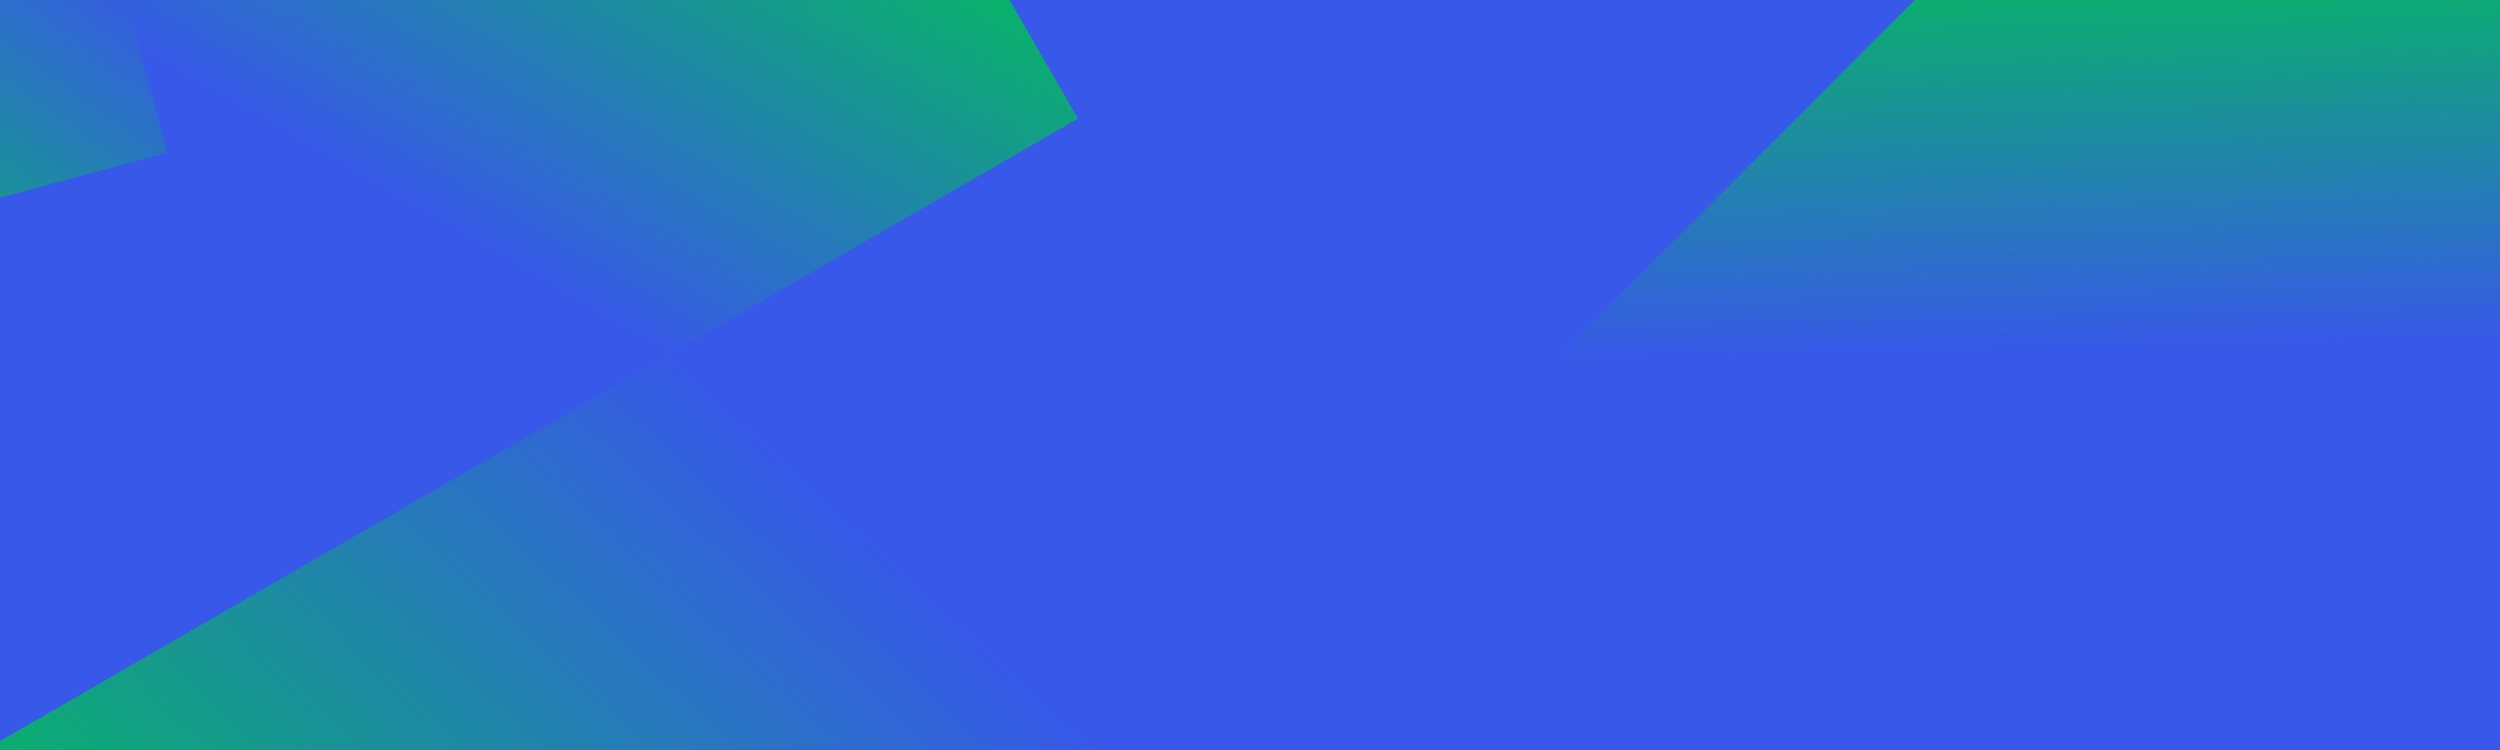
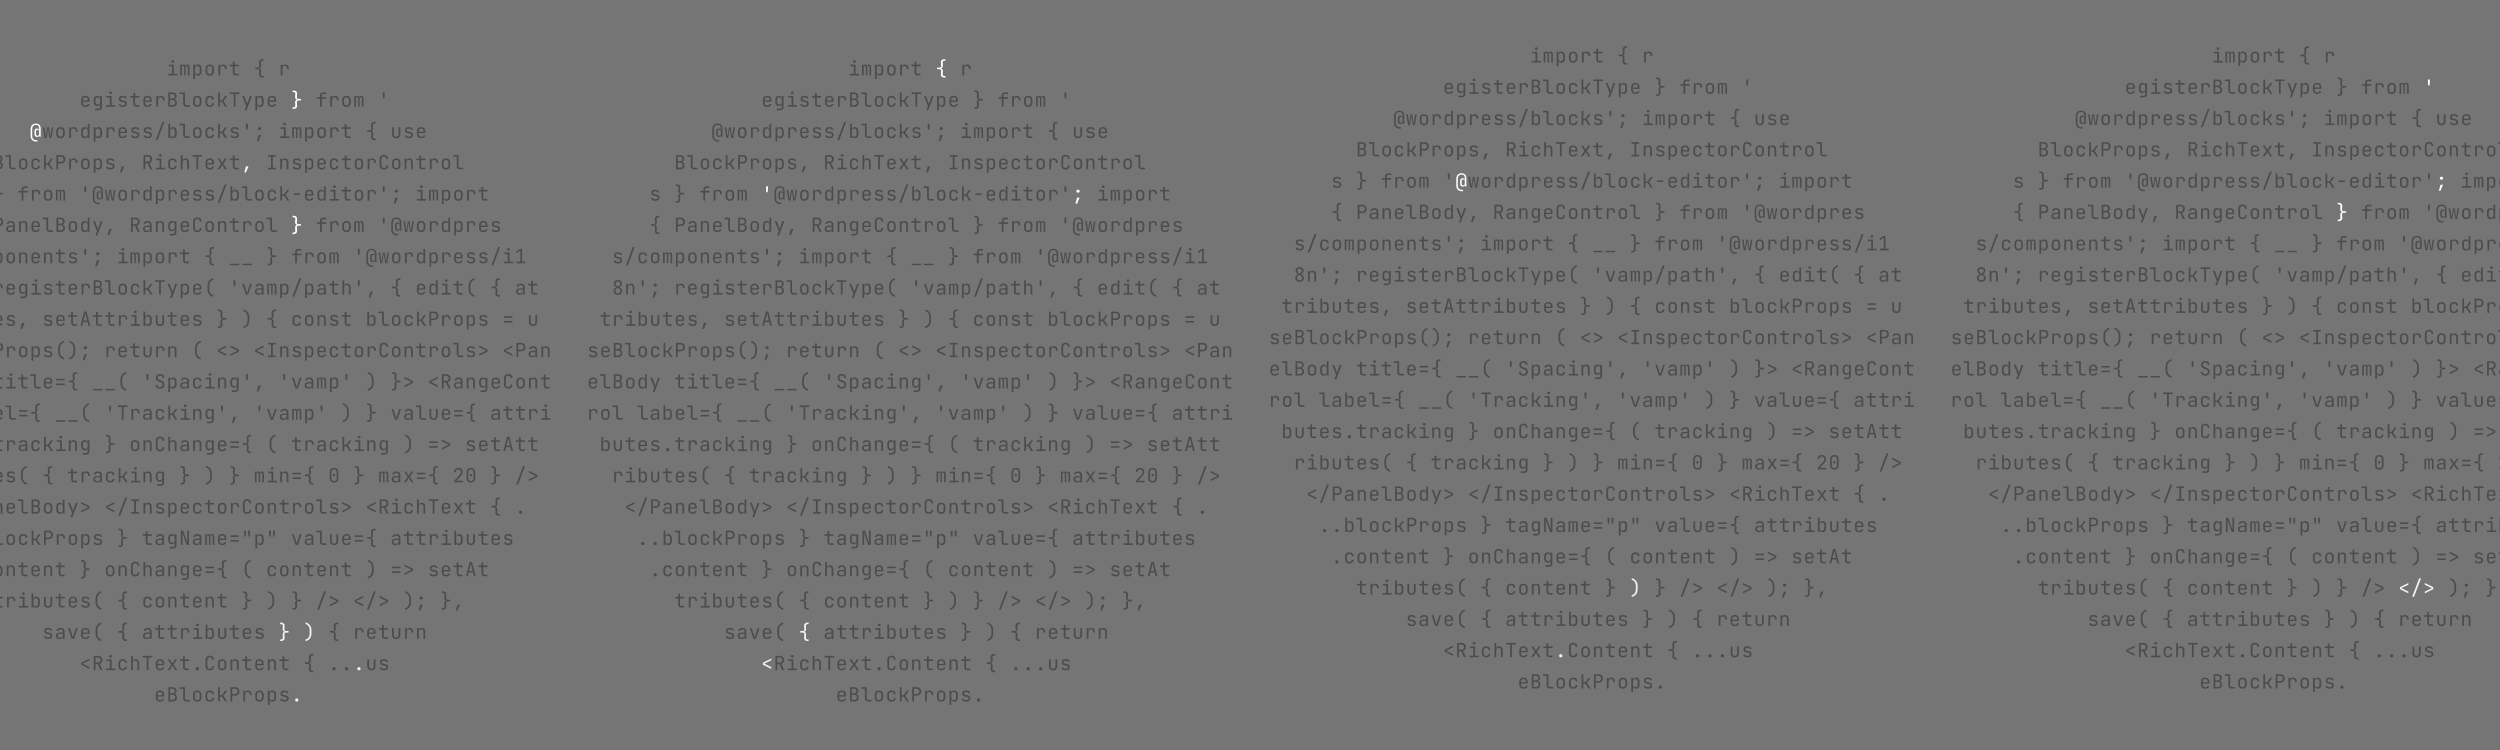
- <svg xmlns="http://www.w3.org/2000/svg" xmlns:xlink="http://www.w3.org/1999/xlink" width="1000" height="300" fill="none">
-   <linearGradient id="a">
-     <stop offset=".589" stop-color="#3858e9" />
-     <stop offset="1" stop-color="#00c253" />
-   </linearGradient>
-   <linearGradient xlink:href="#a" id="c" x1="975" x2="965" y1="393" y2="-40" gradientUnits="userSpaceOnUse" />
-   <linearGradient xlink:href="#a" id="d" x1="523.2" x2="-99.5" y1="-362.725" y2="307.5" gradientUnits="userSpaceOnUse" />
-   <linearGradient xlink:href="#a" id="e" x1="43.5" x2="322.499" y1="395" y2="-88.5" gradientUnits="userSpaceOnUse" />
-   <linearGradient xlink:href="#a" id="g" x1="143.5" x2="-129.5" y1="-280.5" y2="91.5" gradientUnits="userSpaceOnUse" />
-   <clipPath id="b">
-     <path d="M1000 0H0v300h1000z" />
-   </clipPath>
-   <g clip-path="url(#b)">
-     <path fill="#3858e9" d="M1000 0H0v300h1000z" />
-     <path fill="url(#c)" d="M671.152 750.405 1264.41-277.152 236.855-870.413l-593.26 1027.557z" />
-     <path fill="url(#d)" d="M220.471-665.454 825.93-59.995 220.471 545.464l-605.459-605.46z" />
-     <path fill="url(#e)" d="M-77.294 341.021 431.194 47.444 137.618-461.045l-508.489 293.577z" />
-     <path fill="url(#g)" d="M-21.733-269.737 66.914 61.1l-330.837 88.647-88.647-330.837z" />
+ <svg xmlns="http://www.w3.org/2000/svg" width="1000" height="300" viewBox="0 0 1000 300">
+   <defs>
+     <path id="e" d="M0 0v-.64h1.53v-3.02H.2v-.64h2.03v3.66h1.45V0z" />
+     <path id="f" d="M0 0c-.17 0-.31-.04-.41-.13a.5.5 0 0 1-.14-.36c0-.16.05-.28.14-.37C-.31-.95-.17-1 0-1s.31.05.41.14.15.21.15.37q0 .225-.15.36C.26.005.17 0 0 0" />
+     <path id="h" d="M0 0v-4.3h.62v.51h.14l-.11.19q0-.36.18-.57c.14-.14.31-.21.53-.21.24 0 .42.09.56.27.13.17.19.42.19.75l-.21-.43h.33l-.15.19c0-.24.07-.43.19-.57q.21-.21.54-.21c.27 0 .48.1.62.3.15.21.23.48.23.81V0h-.65v-3.28c0-.17-.04-.31-.12-.41q-.105-.15-.33-.15a.4.4 0 0 0-.33.15c-.08.09-.12.23-.12.4V0h-.56v-3.28c0-.18-.04-.32-.13-.41a.4.4 0 0 0-.33-.15q-.225 0-.33.15c-.08.09-.11.23-.11.4V0z" />
+     <path id="j" d="M0 0v-5.71h.7v.82h.14l-.14.16c0-.32.11-.58.32-.77.22-.19.51-.29.86-.29.44 0 .78.14 1.04.43q.39.42.39 1.17v1.26c0 .33-.06.61-.18.85s-.28.42-.5.56c-.2.12-.45.19-.75.19-.35 0-.63-.1-.85-.29S.7-2.07.7-2.39l.14.16H.69l.01.98V0zm1.65-1.94c.3 0 .53-.09.7-.27.17-.17.25-.43.25-.76v-1.18c0-.33-.08-.59-.25-.76-.17-.18-.4-.27-.7-.27q-.435 0-.69.27c-.17.19-.26.44-.26.76v1.18c0 .32.09.57.26.76q.255.27.69.27" />
+     <path id="k" d="M0 .01c-.34 0-.64-.07-.89-.2s-.44-.32-.59-.57c-.13-.24-.2-.54-.2-.88v-1.14c0-.35.07-.64.2-.89.15-.24.34-.43.59-.56s.55-.19.89-.19c.35 0 .65.06.9.19s.44.32.58.56c.14.25.21.54.21.88v1.15c0 .34-.07.64-.21.88-.14.25-.33.44-.58.57s-.55.2-.9.2m0-.63c.31 0 .55-.09.72-.26.18-.17.26-.42.26-.76v-1.14c0-.34-.08-.59-.26-.76C.55-3.71.31-3.8 0-3.8c-.3 0-.54.09-.72.26-.17.17-.25.42-.25.76v1.14c0 .34.08.59.25.76.18.17.42.26.72.26" />
+     <path id="l" d="M0 0v-4.3h.69v.82h.16l-.22.51q0-.705.3-1.05c.2-.24.5-.36.89-.36.46 0 .82.14 1.08.43.28.28.41.66.41 1.15v.26h-.7v-.2c0-.34-.09-.59-.25-.77s-.4-.28-.7-.28-.53.1-.7.28-.25.44-.25.77V0z" />
+     <path id="b" d="M-.01 0c-.37 0-.66-.1-.86-.3-.21-.19-.31-.47-.31-.83v-2.53h-1.21v-.64h1.21v-1.21h.71v1.21h1.72v.64H-.47v2.53c0 .33.15.49.46.49h1.18V0z" />
+     <path id="Z" d="M0 0c-.31 0-.57-.05-.8-.15-.22-.1-.38-.25-.5-.45-.11-.19-.16-.42-.15-.7l.08-1.28c.02-.28-.02-.48-.12-.59-.1-.13-.32-.19-.66-.19h-.86v-.63h.86q.51 0 .66-.18c.15-.18.14-.32.12-.6l-.08-1.28c-.01-.28.04-.52.15-.71.12-.19.28-.34.5-.44.23-.1.49-.15.8-.15h.35v.62H0c-.24 0-.43.06-.56.18-.13.1-.19.27-.18.5l.08 1.28c.02.34-.06.61-.25.81-.18.2-.44.3-.77.3v-.04c.33 0 .58.1.77.31.18.2.27.47.25.81L-.74-1.3c-.01.23.05.39.18.5.13.12.32.18.56.18h.35V0z" />
+     <path id="c" d="M0 0c-.34 0-.63-.07-.89-.2a1.54 1.54 0 0 1-.59-.57c-.13-.25-.2-.54-.2-.87v-1.18c0-.33.07-.62.2-.87.14-.24.34-.43.59-.57.26-.13.55-.2.89-.2s.64.07.89.2c.25.14.45.33.58.57.14.25.22.54.22.87v.76H-.99v.42c0 .34.08.6.26.78.17.18.41.27.73.27.27 0 .49-.05.66-.14a.6.6 0 0 0 .3-.44h.71c-.05.36-.22.64-.53.86C.83-.1.46 0 0 0m1-2.53v-.29c0-.34-.09-.6-.26-.78S.33-3.87 0-3.87c-.32 0-.56.09-.73.27-.18.18-.26.44-.26.78v.23h2.04z" />
+     <path id="w" d="M0 0v-.64h1.37q.33 0 .48-.15C2-.94 2-1.04 2-1.25v-.55l.02-.78h-.14l.13-.12c0 .31-.1.56-.31.74-.21.19-.49.28-.84.28-.44 0-.79-.14-1.05-.43-.25-.29-.38-.68-.38-1.18v-.9c0-.49.13-.88.38-1.17.26-.29.61-.43 1.05-.43q.525 0 .84.27c.21.19.31.43.31.75l-.13-.12h.13v-.82h.7v4.46c0 .39-.12.69-.36.91-.24.23-.57.34-.99.34zm1.07-2.29c.29 0 .52-.09.69-.28.17-.18.25-.43.25-.76v-.82c0-.32-.08-.57-.25-.76q-.255-.27-.69-.27-.45 0-.69.27c-.17.17-.25.43-.25.76v.82c0 .34.08.6.25.77q.24.27.69.27" />
+     <path id="x" d="M.01-.01c-.3 0-.55-.04-.77-.13s-.39-.22-.52-.39c-.12-.17-.2-.37-.22-.59h.7c.03.15.11.27.25.36.14.08.32.13.56.13h.32c.28 0 .49-.06.62-.17q.21-.165.21-.45c0-.18-.07-.32-.19-.43s-.3-.18-.54-.22l-.58-.09c-.42-.08-.74-.21-.95-.39q-.3-.3-.3-.84c0-.39.12-.68.36-.89.25-.22.62-.32 1.11-.32h.29c.42 0 .75.09 1 .29q.375.285.45.78h-.7a.48.48 0 0 0-.24-.32c-.12-.09-.29-.13-.51-.13H.07c-.27 0-.46.05-.59.15q-.18.15-.18.45c0 .17.05.3.16.39.1.08.27.14.49.18l.58.09c.46.07.8.21 1.01.41s.32.48.32.86c0 .4-.13.71-.38.94-.25.22-.64.33-1.15.33z" />
+     <path id="y" d="M.01 0v-5.71h1.61c.53 0 .93.13 1.23.39.29.26.44.62.44 1.09 0 .26-.05.49-.16.68s-.27.34-.47.45c-.2.1-.44.15-.72.14v-.11c.3-.01.56.05.78.17s.4.29.52.52c.12.22.18.49.18.79 0 .33-.06.61-.2.85s-.33.42-.58.56q-.375.18-.9.18zm.68-.63h.97c.33 0 .59-.09.78-.26.19-.18.29-.42.29-.72 0-.31-.1-.57-.29-.76q-.285-.3-.78-.3H.69zm0-2.65h.93c.3 0 .54-.08.71-.24q.27-.24.27-.66c0-.27-.09-.49-.26-.65-.18-.17-.41-.25-.72-.25H.69z" />
+     <path id="z" d="M0 0c-.26 0-.47-.05-.66-.15-.19-.09-.33-.24-.44-.42-.1-.18-.16-.39-.16-.64v-3.86H-2.7v-.64h2.15v4.5q0 .27.15.42c.15.15.23.15.4.15h1.36V0z" />
+     <path id="o" d="M0 0c-.35 0-.65-.07-.91-.2s-.46-.31-.6-.56-.21-.54-.21-.88v-1.18c0-.34.07-.64.21-.88.14-.25.34-.43.6-.56s.56-.2.91-.2c.49 0 .89.13 1.19.4.31.27.47.63.48 1.09h-.7c-.02-.28-.11-.49-.29-.64-.16-.15-.39-.22-.68-.22-.31 0-.56.08-.74.26q-.27.255-.27.75v1.18q0 .48.27.75c.27.27.43.27.74.27.29 0 .52-.08.68-.23.18-.15.27-.37.29-.64h.7c-.01.46-.17.82-.48 1.09C.89-.13.49 0 0 0" />
+     <path id="u" d="M0 0v-5.71h.7v3.19h.83L2.78-4.3h.81L2.14-2.25 3.61 0h-.82L1.54-1.92H.7V0z" />
+     <path id="q" d="M0 0v-5.08h-1.56v-.64h3.83v.64H.71V0z" />
+     <path id="A" d="m-.01 0 .64-1.67-1.6-4.04h.79l1 2.66c.03.09.07.2.1.32s.06.22.08.31c.02-.09.04-.19.07-.31.04-.12.07-.23.1-.32l.94-2.66h.76L.75 0z" />
+     <path id="ad" d="M0 0v-.62h.35c.24 0 .43-.06.56-.18.13-.11.19-.27.18-.5l-.08-1.28c-.02-.34.06-.61.25-.81.18-.21.44-.31.77-.31v.04c-.33 0-.59-.1-.77-.3-.19-.2-.27-.47-.25-.81l.08-1.28c.01-.23-.05-.4-.18-.5-.13-.12-.32-.18-.56-.18H0v-.62h.35c.31 0 .57.05.79.15s.39.25.51.44c.11.19.16.43.15.71l-.08 1.28q-.03.42.12.6c.15.18.32.18.66.18h.86v.63H2.5c-.33 0-.55.06-.66.19-.1.12-.14.31-.12.59L1.8-1.3c.01.28-.04.51-.15.7q-.18.3-.51.45C.81 0 .66 0 .35 0z" />
+     <path id="m" d="M0 0v-3.23h-1.26v-.64H0v-.75c0-.33.1-.6.32-.79.21-.2.5-.3.88-.3h1.26v.64H1.2c-.16 0-.29.04-.38.12q-.12.105-.12.33v.75h1.76v.64H.7V0z" />
+     <path id="S" d="m0 0-.09-1.18v-1.17h.76v1.17L.58 0z" />
+     <path id="ai" d="M0 0c-.44 0-.83-.09-1.16-.28-.33-.18-.58-.45-.76-.79s-.27-.74-.27-1.2v-2.66c0-.47.08-.87.25-1.21s.42-.6.73-.78c.32-.19.69-.28 1.13-.28.4 0 .74.08 1.03.24.29.15.5.37.66.65.15.29.23.63.23 1.03v3.36h-.56v-.43h-.21l.14-.15c0 .2-.07.36-.22.48s-.35.18-.6.18c-.34 0-.6-.1-.79-.3-.17-.21-.26-.51-.26-.91v-.94c0-.4.09-.7.26-.9.19-.21.45-.31.79-.31.25 0 .45.06.6.19.15.12.22.28.22.48l-.11-.16h.19l-.08-.55v-.04c0-.3-.04-.55-.14-.75a1 1 0 0 0-.44-.46C.44-6.6.2-6.65-.08-6.65c-.47 0-.83.15-1.09.45-.26.31-.39.73-.39 1.27v2.66c0 .52.13.93.41 1.23s.67.46 1.15.46h.55V0zm.59-2.33c.21 0 .37-.07.47-.2s.15-.33.15-.6V-4q0-.36-.15-.54c-.1-.11-.26-.17-.47-.17s-.37.06-.47.18c-.11.11-.16.29-.16.54v.94c0 .24.05.43.16.55.1.11.26.17.47.17" />
+     <path id="B" d="m-.01 0-.68-4.3h.62l.43 3.05c.02.12.03.24.05.38.02.13.04.24.05.32.01-.08.02-.19.04-.32.03-.14.05-.26.07-.38l.47-3.05h.68l.47 3.05c.02.12.04.24.06.38.02.13.04.24.05.32.01-.08.03-.19.05-.32.03-.14.05-.26.06-.38l.45-3.05h.59L2.73 0h-.77L1.5-2.97c-.02-.15-.05-.29-.07-.44-.03-.15-.05-.26-.06-.34-.01.08-.02.19-.04.34-.03.15-.05.29-.08.44L.77 0z" />
+     <path id="C" d="M0 0c-.43 0-.77-.14-1.04-.43-.26-.29-.39-.67-.39-1.16v-1.26c0-.5.13-.89.39-1.18s.61-.43 1.04-.43c.36 0 .64.1.85.29.22.19.33.45.33.77l-.15-.16h.16l-.01-.98v-1.25h.7v5.71h-.7V-.9h-.15l.15-.16q0 .495-.33.78C.64-.09.36 0 0 0m.24-.61q.435 0 .69-.27c.16-.19.25-.44.25-.76v-1.18c0-.32-.09-.57-.25-.76q-.255-.27-.69-.27c-.3 0-.54.09-.71.27s-.26.43-.26.76v1.18c0 .33.09.59.26.76.17.18.41.27.71.27" />
+     <path id="G" d="m0 0 2.77-7.35h.75L.74 0z" />
+     <path id="J" d="M.01 0c-.36 0-.64-.09-.86-.28-.21-.19-.32-.45-.32-.78l.14.16h-.14v.82h-.7v-5.71h.7v1.25l-.02.98h.16l-.14.16c0-.32.11-.58.32-.77.22-.19.51-.29.86-.29.43 0 .78.14 1.04.43s.39.68.39 1.18v1.26c0 .49-.13.87-.39 1.16S.44 0 .01 0m-.24-.61c.3 0 .53-.09.7-.27.18-.17.26-.43.26-.76v-1.18c0-.33-.08-.58-.26-.76-.17-.18-.4-.27-.7-.27q-.435 0-.69.27c-.16.19-.25.44-.25.76v1.18c0 .32.09.57.25.76q.255.27.69.27" />
+     <path id="aa" d="m0-.01.63-2.43h1.02L.63-.01z" />
+     <path id="X" d="M0 .01a.565.565 0 0 1-.58-.59c0-.17.05-.31.16-.42.12-.11.26-.17.42-.17h.16c.17 0 .3.06.41.17q.18.165.18.42c0 .255-.06.31-.17.42S.33.01.16.01z" />
+     <path id="M" d="M0 0c-.49 0-.89-.14-1.19-.44-.29-.29-.44-.7-.44-1.2v-2.74h.7v2.74c0 .32.09.57.25.76.17.17.4.26.68.26.3 0 .53-.09.69-.26.17-.19.26-.44.26-.76v-2.74h.71v2.74c0 .5-.16.91-.46 1.2C.9-.14.5 0 0 0" />
+     <path id="I" d="M0 0v-5.71h1.84c.35 0 .66.07.92.21s.46.33.6.58c.15.25.22.55.22.89s-.07.64-.22.9c-.14.25-.34.44-.6.58s-.57.21-.92.21H.7V0zm.7-2.98h1.14c.31 0 .55-.09.73-.28.19-.19.28-.45.28-.77s-.09-.58-.28-.76c-.18-.19-.42-.29-.73-.29H.7z" />
+     <path id="n" d="M0 0v-5.71h1.76q.51 0 .9.21c.25.14.45.33.59.57.14.25.21.54.21.86 0 .39-.1.72-.3 1-.2.27-.47.47-.82.57L3.54 0h-.83l-1.1-2.42H.7V0zm.7-3.06h1.06c.3 0 .53-.09.71-.27.18-.19.26-.43.26-.74 0-.3-.08-.55-.26-.73s-.41-.28-.71-.28H.7z" />
+     <path id="p" d="M0 0v-5.71h.71v2.23h.14l-.14.17c0-.34.1-.61.3-.79.2-.19.49-.28.85-.28.43 0 .77.13 1.03.4.25.27.38.63.38 1.09V0h-.7v-2.81c0-.31-.09-.55-.25-.72s-.39-.25-.67-.25q-.435 0-.69.27c-.255.27-.25.44-.25.77V0z" />
+     <path id="r" d="m.01 0 1.52-2.21L.1-4.3h.83l.85 1.33c.04.06.07.12.1.19.04.07.07.12.09.16.01-.04.04-.09.07-.16.04-.07.07-.13.11-.19l.86-1.33h.82L2.4-2.2 3.92 0h-.83l-.93-1.41c-.03-.05-.07-.12-.1-.19-.04-.08-.06-.14-.09-.19-.02.05-.05.11-.09.19-.04.07-.08.14-.12.19L.83 0z" />
+     <path id="O" d="M0 0v-.64h1.17v-4.43H0v-.64h3.05v.64H1.89v4.43h1.16V0z" />
+     <path id="v" d="M0 0v-4.3h.71v.82h.15l-.15.17c0-.34.1-.61.3-.79.21-.19.49-.28.85-.28.43 0 .78.13 1.03.4.26.27.38.63.38 1.09V0h-.7v-2.81c0-.31-.08-.55-.25-.71-.16-.17-.38-.25-.66-.25-.3 0-.53.09-.7.27-.17.17-.25.43-.25.76V0z" />
+     <path id="Q" d="M0 0c-.34 0-.64-.06-.9-.19-.25-.13-.44-.32-.58-.57s-.21-.54-.21-.88v-2.58c0-.35.07-.64.21-.89.14-.24.33-.43.58-.56.26-.13.56-.2.9-.2q.525 0 .9.21c.25.13.44.31.58.56.13.24.2.54.2.88H.97c0-.33-.08-.57-.25-.75-.17-.17-.41-.26-.72-.26-.3 0-.55.08-.72.26-.18.17-.26.42-.26.74v2.59c0 .32.08.57.26.75.17.17.42.26.72.26.31 0 .55-.09.72-.26.17-.18.25-.43.25-.75h.71c0 .33-.07.62-.2.87-.14.25-.33.44-.58.58C.65-.06.35 0 0 0" />
+     <path id="ac" d="M0 0v-.62h2.5V0z" />
+     <path id="a" d="M.01 0c-.46 0-.82-.11-1.08-.34-.26-.24-.39-.55-.39-.95s.13-.71.39-.94.62-.35 1.06-.35h1.33v-.43c0-.27-.08-.47-.24-.61C.92-3.77.7-3.84.4-3.84c-.25 0-.47.06-.64.17-.17.1-.27.24-.3.43h-.7c.05-.38.22-.67.53-.89.3-.22.68-.33 1.13-.33q.75 0 1.17.39c.29.25.43.6.43 1.04v2.96h-.69V-.9h-.11l.11-.11c0 .31-.12.56-.36.74S.41 0 .01 0m.17-.55C.51-.55.79-.64 1-.8a.79.79 0 0 0 .32-.64v-.62H.01c-.24 0-.42.07-.56.2s-.2.31-.2.53q0 .36.24.57c.17.14.39.21.69.21" />
+     <path id="t" d="M0 0v-.59h3.75V0z" />
+     <path id="ak" d="M0 0v-.65h1.55v-4.48L0-3.97v-.78l1.29-.97h.96v5.07h1.27V0z" />
+     <path id="as" d="M0 .01c-.74-.19-1.31-.55-1.73-1.08-.41-.54-.62-1.2-.62-1.98v-1.41c0-.51.1-.97.29-1.38.19-.42.46-.77.81-1.06.35-.28.77-.49 1.25-.61v.67q-.495.12-.87.45c-.24.22-.43.5-.57.82-.13.33-.2.7-.2 1.11v1.41c0 .4.06.77.19 1.1.14.33.33.6.58.82.25.21.54.36.87.44z" />
+     <path id="T" d="m0 0-1.44-4.31h.72l.96 2.9c.05.17.11.34.15.5.05.15.08.28.11.37.02-.09.06-.22.1-.37.05-.16.1-.33.15-.5l.94-2.9h.71L.96 0z" />
+     <path id="N" d="m0 0 1.48-5.72h.95L3.91 0H3.2l-.38-1.52H1.09L.72 0zm1.23-2.12h1.44l-.44-1.76c-.08-.33-.15-.61-.19-.83-.05-.23-.08-.37-.09-.44-.01.07-.04.21-.08.44-.05.22-.12.5-.2.83z" />
+     <path id="ax" d="M0-.01V-.7c.34-.08.63-.23.88-.44.24-.22.43-.49.56-.82.14-.33.21-.69.21-1.1v-1.4c0-.42-.07-.79-.21-1.12-.13-.33-.32-.6-.57-.82A1.9 1.9 0 0 0 0-6.85v-.67c.49.12.91.33 1.25.61.35.29.62.64.81 1.06.19.41.29.87.29 1.39v1.4c0 .78-.21 1.44-.62 1.98C1.32-.55.74-.19 0-.01" />
+     <path id="d" d="M-.01 0v-.63h3.37V0z" />
+     <path id="az" d="m0 0-3.36-1.68v-.79L0-4.15v.68l-2.42 1.19c-.1.05-.2.09-.28.13-.09.03-.15.05-.19.06.04.01.11.03.2.07q.135.045.27.12L0-.71z" />
+     <path id="ay" d="M0 0v-.68l2.43-1.19q.15-.075.27-.12c.09-.03.16-.06.2-.07q-.075-.015-.21-.06c-.08-.04-.17-.08-.26-.13L0-3.44v-.71l3.37 1.68v.79z" />
+     <path id="aF" d="M0 0c-.38 0-.7-.07-.97-.19a1.5 1.5 0 0 1-.62-.54c-.15-.24-.22-.52-.23-.84h.71c0 .29.1.52.29.68.2.17.47.25.82.25.33 0 .58-.08.77-.24.18-.16.28-.39.28-.67 0-.23-.07-.43-.19-.6-.12-.18-.3-.3-.52-.37l-.78-.24c-.39-.12-.69-.32-.91-.6-.2-.28-.31-.61-.31-.99 0-.31.07-.58.2-.8.15-.23.34-.41.59-.53.25-.14.55-.2.88-.2.51 0 .91.14 1.21.42s.46.65.46 1.11h-.7c0-.28-.09-.5-.26-.65-.17-.17-.4-.25-.71-.25s-.54.08-.71.22c-.17.15-.25.35-.25.61 0 .24.06.44.18.61.13.18.31.3.54.37l.79.25c.38.12.67.32.88.61s.31.63.31 1.01c0 .32-.07.59-.22.82-.14.24-.35.42-.61.55C.65-.07.35 0 0 0" />
+     <path id="aJ" d="M0 0c-.35 0-.66-.07-.92-.2a1.6 1.6 0 0 1-.59-.59 1.8 1.8 0 0 1-.21-.89v-2.51c0-.34.07-.64.21-.89s.34-.44.59-.58c.26-.14.57-.21.92-.21s.66.07.91.21c.26.14.46.33.6.58s.21.55.21.89v2.51c0 .34-.07.63-.21.89-.14.25-.34.44-.6.59C.65-.07.35 0 0 0m0-.6q.465 0 .75-.3c.285-.3.29-.47.29-.78v-2.51c0-.32-.1-.57-.29-.77-.19-.21-.44-.31-.75-.31-.32 0-.57.1-.76.31-.19.2-.28.45-.28.77v2.51c0 .31.09.58.28.78s.44.3.76.3m0-1.88c-.14 0-.26-.04-.35-.13a.5.5 0 0 1-.12-.35c0-.14.04-.25.12-.34.09-.08.21-.13.35-.13s.25.05.34.13c.08.09.13.2.13.34 0 .15-.05.26-.13.35-.09.09-.2.13-.34.13" />
+     <path id="aI" d="M0 0a.66.66 0 0 1-.47-.17c-.12-.12-.18-.27-.18-.47s.06-.36.18-.48.27-.18.47-.18.36.06.47.18q.18.18.18.48c0 .3-.06.35-.18.47C.36-.06.2 0 0 0" />
+     <path id="aL" d="M0 0v-5.71h.94L2.68-.82c-.01-.13-.02-.29-.04-.48l-.03-.6c-.01-.21-.01-.41-.01-.6v-3.21h.68V0h-.94L.61-4.89a18 18 0 0 1 .05 1.08c.01.21.02.41.02.6V0z" />
+     <path id="aK" d="m0 0-.1-1.65v-.7h.76v.7L.58 0z" />
+     <path id="ar" d="M0 .01c-.35 0-.66-.07-.92-.18-.26-.13-.45-.31-.59-.54-.15-.23-.22-.5-.22-.8 0-.34.1-.64.28-.88.19-.24.48-.46.88-.66l.76-.37c.23-.1.41-.25.53-.43.13-.17.19-.37.19-.58 0-.25-.08-.45-.25-.6C.5-5.17.28-5.25 0-5.25c-.29 0-.51.08-.68.23q-.24.225-.24.6c0 .2.06.4.18.57.13.18.29.32.51.43l.76.36c.42.19.72.41.91.66.18.25.28.54.28.89 0 .46-.16.83-.47 1.11C.94-.13.52.01 0 .01m0-.63q.465 0 .75-.24c.19-.17.28-.39.28-.67 0-.22-.06-.43-.18-.61s-.29-.33-.52-.44l-.75-.37c-.42-.2-.72-.42-.91-.65-.18-.24-.28-.52-.28-.85 0-.29.07-.54.2-.76.13-.21.31-.37.55-.49s.53-.17.86-.17.61.05.85.17.42.28.56.49c.12.22.19.47.19.76 0 .33-.09.61-.28.85q-.285.345-.93.66l-.75.37c-.22.1-.38.25-.5.43s-.18.38-.18.6c0 .28.09.5.28.67s.44.25.76.25" />
+     <path id="aQ" d="M-.01 0v-.72l1.75-1.86c.3-.31.51-.59.65-.84.13-.25.2-.49.2-.72 0-.32-.09-.57-.26-.75-.18-.18-.41-.28-.72-.28-.33 0-.59.1-.79.29-.18.18-.28.44-.28.77h-.7c.01-.34.09-.64.23-.89.15-.26.36-.45.62-.59.27-.13.57-.2.92-.2s.65.07.9.2.45.32.58.57q.21.36.21.87c0 .33-.09.65-.26.96-.17.32-.46.69-.85 1.09L.79-.64h2.6V0z" />
+     <path id="aO" d="M0 .01c-.46 0-.82-.12-1.08-.35s-.39-.55-.39-.95.13-.71.39-.94.62-.35 1.06-.35h1.33v-.43c0-.26-.08-.47-.24-.61s-.38-.22-.68-.22c-.25 0-.47.06-.64.17-.17.1-.27.25-.29.43h-.71c.05-.37.22-.67.53-.89.3-.22.68-.33 1.13-.33q.75 0 1.17.39c.29.25.43.6.43 1.04v2.96h-.68V-.9h-.12l.12-.11c0 .31-.13.56-.37.74S.4.01 0 .01m.17-.56C.5-.55.78-.63.99-.8s.32-.38.32-.64v-.61H0c-.24 0-.42.06-.56.19s-.2.31-.2.53c0 .24.08.43.24.58.17.13.4.2.69.2" />
+     <path id="aP" d="M0 0v-.72l1.75-1.86c.3-.32.51-.6.65-.84.13-.25.2-.49.2-.72 0-.32-.09-.57-.26-.75-.18-.19-.41-.28-.72-.28-.33 0-.59.1-.79.29-.19.18-.28.44-.28.77h-.7c.01-.35.08-.64.23-.89.15-.26.36-.45.62-.59.27-.13.57-.2.92-.2s.64.07.9.2c.25.13.45.32.58.56.14.25.21.54.21.88 0 .32-.09.65-.26.96-.18.32-.46.68-.85 1.09L.79-.64H3.4V0z" />
+     <g id="aq">
+       <use x="2.1" y=".08" href="#a" />
+       <use x="7.91" href="#b" />
+     </g>
+     <g id="aC">
+       <use x="2.47" y=".08" href="#c" />
+       <use x="5.76" y="-3.21" href="#d" />
+     </g>
+     <g id="U">
+       <use x=".79" href="#e" />
+       <use x="2.59" y="-5.08" href="#f" />
+       <use x="5.61" href="#h" />
+       <use x="10.79" y="1.41" href="#j" />
+       <use x="17.39" y=".06" href="#k" />
+       <use x="20.89" href="#l" />
+       <use x="27.81" href="#b" />
+     </g>
+     <g id="W">
+       <use x="1.84" href="#m" />
+       <use x="5.96" href="#l" />
+       <use x="12.42" y=".06" href="#k" />
+       <use x="15.56" href="#h" />
+     </g>
+     <g id="ab">
+       <use x=".84" href="#n" />
+       <use x="5.76" href="#e" />
+       <use x="7.56" y="-5.08" href="#f" />
+       <use x="12.45" y=".08" href="#o" />
+       <use x="15.76" href="#p" />
+       <use x="22.02" href="#q" />
+       <use x="27.34" y=".08" href="#c" />
+       <use x="30.36" href="#r" />
+       <use x="37.76" href="#b" />
+     </g>
+     <g id="aj">
+       <use x=".79" href="#e" />
+       <use x="2.59" y="-5.08" href="#f" />
+     </g>
+     <g id="al">
+       <use x=".59" href="#t" />
+       <use x="5.56" href="#t" />
+     </g>
+     <g id="am">
+       <use x=".99" href="#l" />
+       <use x="7.44" y=".08" href="#c" />
+     </g>
+     <g id="aG">
+       <use x="2.94" href="#b" />
+       <use x="5.96" href="#l" />
+       <use x="12.05" y=".08" href="#a" />
+       <use x="17.42" y=".08" href="#o" />
+       <use x="20.77" href="#u" />
+       <use x="25.66" href="#e" />
+       <use x="27.46" y="-5.08" href="#f" />
+       <use x="30.68" href="#v" />
+       <use x="36.2" y="1.41" href="#w" />
+     </g>
+     <g id="aM">
+       <use x="2.5" y=".08" href="#o" />
+       <use x="7.44" y=".06" href="#k" />
+       <use x="10.79" href="#v" />
+       <use x="17.86" href="#b" />
+       <use x="22.37" y=".08" href="#c" />
+       <use x="25.71" href="#v" />
+       <use x="32.78" href="#b" />
+     </g>
+     <g id="V">
+       <use x="1.38" y="1.41" href="#w" />
+       <use x="5.76" href="#e" />
+       <use x="7.56" y="-5.08" href="#f" />
+       <use x="12.29" y=".06" href="#x" />
+       <use x="17.86" href="#b" />
+       <use x="22.37" y=".08" href="#c" />
+       <use x="25.86" href="#l" />
+       <use x="30.69" href="#y" />
+       <use x="37.88" href="#z" />
+       <use x="42.26" y=".06" href="#k" />
+       <use x="47.27" y=".08" href="#o" />
+       <use x="50.61" href="#u" />
+       <use x="56.83" href="#q" />
+       <use x="61.21" y="1.41" href="#A" />
+       <use x="65.5" y="1.41" href="#j" />
+       <use x="72.11" y=".08" href="#c" />
+     </g>
+     <g id="Y">
+       <use x="1.08" href="#B" />
+       <use x="7.44" y=".06" href="#k" />
+       <use x="10.94" href="#l" />
+       <use x="17.14" y=".08" href="#C" />
+       <use x="20.74" y="1.41" href="#j" />
+       <use x="25.86" href="#l" />
+       <use x="32.31" y=".08" href="#c" />
+       <use x="37.16" y=".06" href="#x" />
+       <use x="42.13" y=".06" href="#x" />
+       <use x="45.48" y=".86" href="#G" />
+     </g>
+     <g id="ae">
+       <use x=".84" href="#I" />
+       <use x="7.07" y=".08" href="#a" />
+       <use x="10.79" href="#v" />
+       <use x="17.39" y=".08" href="#c" />
+       <use x="22.96" href="#z" />
+       <use x="25.72" href="#y" />
+       <use x="32.31" y=".06" href="#k" />
+       <use x="37.04" y=".08" href="#C" />
+       <use x="41.31" y="1.41" href="#A" />
+     </g>
+     <g id="at">
+       <use x="2.94" href="#b" />
+       <use x="5.96" href="#l" />
+       <use x="10.74" href="#e" />
+       <use x="12.54" y="-5.08" href="#f" />
+       <use x="17.64" y=".08" href="#J" />
+       <use x="22.36" y=".08" href="#M" />
+       <use x="27.81" href="#b" />
+       <use x="32.31" y=".08" href="#c" />
+       <use x="37.16" y=".06" href="#x" />
+     </g>
+     <g id="au">
+       <use x="2.34" y=".06" href="#x" />
+       <use x="7.44" y=".08" href="#c" />
+       <use x="12.89" href="#b" />
+       <use x="15.43" href="#N" />
+     </g>
+     <g id="av">
+       <use x="2.94" href="#b" />
+       <use x="7.91" href="#b" />
+       <use x="10.94" href="#l" />
+       <use x="15.71" href="#e" />
+       <use x="17.51" y="-5.08" href="#f" />
+       <use x="22.62" y=".08" href="#J" />
+       <use x="27.33" y=".08" href="#M" />
+       <use x="32.78" href="#b" />
+       <use x="37.29" y=".08" href="#c" />
+       <use x="42.13" y=".06" href="#x" />
+     </g>
+     <g id="aw">
+       <use x="2.72" y=".08" href="#J" />
+       <use x="8.03" href="#z" />
+       <use x="12.42" y=".06" href="#k" />
+       <use x="17.42" y=".08" href="#o" />
+       <use x="20.77" href="#u" />
+       <use x="25.71" href="#I" />
+       <use x="30.83" href="#l" />
+       <use x="37.29" y=".06" href="#k" />
+       <use x="40.63" y="1.41" href="#j" />
+       <use x="47.11" y=".06" href="#x" />
+     </g>
+     <g id="aA">
+       <use x="2.47" y=".08" href="#c" />
+       <use x="5.82" href="#y" />
+       <use x="13.01" href="#z" />
+       <use x="17.39" y=".06" href="#k" />
+       <use x="22.4" y=".08" href="#o" />
+       <use x="25.74" href="#u" />
+       <use x="30.68" href="#I" />
+       <use x="35.81" href="#l" />
+       <use x="42.26" y=".06" href="#k" />
+       <use x="45.61" y="1.41" href="#j" />
+       <use x="52.08" y=".06" href="#x" />
+     </g>
+     <g id="aB">
+       <use x=".94" href="#O" />
+       <use x="5.81" href="#v" />
+       <use x="12.29" y=".06" href="#x" />
+       <use x="15.76" y="1.41" href="#j" />
+       <use x="22.37" y=".08" href="#c" />
+       <use x="27.37" y=".08" href="#o" />
+       <use x="32.78" href="#b" />
+       <use x="37.29" y=".06" href="#k" />
+       <use x="40.78" href="#l" />
+       <use x="47.27" y=".08" href="#Q" />
+       <use x="52.21" y=".06" href="#k" />
+       <use x="55.55" href="#v" />
+       <use x="62.63" href="#b" />
+       <use x="65.65" href="#l" />
+       <use x="72.11" y=".06" href="#k" />
+       <use x="77.67" href="#z" />
+       <use x="81.92" y=".06" href="#x" />
+     </g>
+     <g id="aD">
+       <use x="2.14" y="-3.37" href="#S" />
+       <use x="6.96" href="#T" />
+       <use x="12.05" y=".08" href="#a" />
+       <use x="15.56" href="#h" />
+       <use x="20.74" y="1.41" href="#j" />
+       <use x="27.01" y="-3.37" href="#S" />
+     </g>
+     <g id="aE">
+       <use x="2.5" y=".08" href="#Q" />
+       <use x="7.44" y=".06" href="#k" />
+       <use x="10.79" href="#v" />
+       <use x="17.86" href="#b" />
+     </g>
+     <g id="aH">
+       <use x="2.47" y=".06" href="#k" />
+       <use x="5.81" href="#v" />
+       <use x="12.45" y=".08" href="#Q" />
+       <use x="15.76" href="#p" />
+       <use x="22" y=".08" href="#a" />
+       <use x="25.71" href="#v" />
+       <use x="31.22" y="1.41" href="#w" />
+       <use x="37.29" y=".08" href="#c" />
+       <use x="40.58" y="-3.21" href="#d" />
+     </g>
+     <g id="aN">
+       <use x="339.19" y="30.17" href="#U" />
+       <use x="384.95" y="30.17" href="#l" />
+       <use x="309.34" y="42.69" href="#V" />
+       <use x="398.87" y="42.69" href="#W" />
+       <use x="306.84" y="42.77" href="#c" />
+       <use x="371.17" y="51.84" href="#S" />
+       <use x="376.4" y="52" href="#X" />
+       <g transform="translate(0 55.21)">
+         <use x="289.45" href="#Y" />
+         <use x="347.22" href="#z" />
+         <use x="359.95" href="#u" />
+         <use x="383.95" href="#U" />
+       </g>
+       <g transform="translate(0 55.27)">
+         <use x="351.6" href="#k" />
+         <use x="366.4" href="#x" />
+         <use x="436.03" href="#x" />
+       </g>
+       <g transform="translate(0 55.29)">
+         <use x="341.91" href="#J" />
+         <use x="356.61" href="#o" />
+         <use x="431.18" href="#M" />
+         <use x="441.14" href="#c" />
+       </g>
+       <use x="422.6" y="56.07" href="#Z" />
+       <use x="375.46" y="56.47" href="#aa" />
+       <g transform="translate(0 67.73)">
+         <use x="270.4" href="#y" />
+         <use x="277.58" href="#z" />
+         <use x="290.31" href="#u" />
+         <use x="295.26" href="#I" />
+         <use x="300.38" href="#l" />
+         <use x="329.24" href="#ab" />
+         <use x="379.92" href="#O" />
+         <use x="384.79" href="#v" />
+         <use x="411.76" href="#b" />
+         <use x="419.76" href="#l" />
+         <use x="434.53" href="#v" />
+         <use x="441.6" href="#b" />
+         <use x="444.63" href="#l" />
+         <use x="456.65" href="#z" />
+       </g>
+       <g transform="translate(0 67.79)">
+         <use x="281.97" href="#k" />
+         <use x="306.84" href="#k" />
+         <use x="316.65" href="#x" />
+         <use x="391.26" href="#x" />
+         <use x="416.26" href="#k" />
+         <use x="431.19" href="#k" />
+         <use x="451.08" href="#k" />
+       </g>
+       <g transform="translate(0 67.81)">
+         <use x="286.97" href="#o" />
+         <use x="401.34" href="#c" />
+         <use x="406.35" href="#o" />
+         <use x="426.24" href="#Q" />
+       </g>
+       <use x="320.7" y="68.99" href="#aa" />
+       <use x="310.18" y="69.14" href="#j" />
+       <use x="394.74" y="69.14" href="#j" />
+       <use x="406.44" y="75.18" href="#f" />
+       <use x="441.26" y="75.18" href="#f" />
+       <use x="425.88" y="76.89" href="#S" />
+       <use x="390.14" y="77.98" href="#ac" />
+       <g transform="translate(0 80.25)">
+         <use x="281.34" href="#m" />
+         <use x="285.46" href="#l" />
+         <use x="295.06" href="#h" />
+         <use x="315.39" href="#B" />
+         <use x="325.25" href="#l" />
+         <use x="340.17" href="#l" />
+         <use x="372.09" href="#z" />
+         <use x="384.82" href="#u" />
+         <use x="404.64" href="#e" />
+         <use x="411.76" href="#b" />
+         <use x="419.76" href="#l" />
+         <use x="439.45" href="#e" />
+         <use x="444.28" href="#h" />
+         <use x="459.55" href="#l" />
+         <use x="466.47" href="#b" />
+       </g>
+       <g transform="translate(0 80.32)">
+         <use x="261.94" href="#x" />
+         <use x="291.92" href="#k" />
+         <use x="321.76" href="#k" />
+         <use x="351.47" href="#x" />
+         <use x="356.45" href="#x" />
+         <use x="376.47" href="#k" />
+         <use x="416.27" href="#k" />
+         <use x="456.06" href="#k" />
+       </g>
+       <g transform="translate(0 80.33)">
+         <use x="331.46" href="#C" />
+         <use x="346.63" href="#c" />
+         <use x="366.77" href="#J" />
+         <use x="381.48" href="#o" />
+         <use x="396.37" href="#c" />
+         <use x="401.09" href="#C" />
+       </g>
+       <use x="270.33" y="81.11" href="#ad" />
+       <use x="359.79" y="81.11" href="#G" />
+       <use x="335.05" y="81.66" href="#j" />
+       <use x="449.45" y="81.66" href="#j" />
+       <use x="425.88" y="89.4" href="#S" />
+       <g transform="translate(0 92.77)">
+         <use x="269.55" href="#ae" />
+         <use x="325.1" href="#n" />
+         <use x="335.05" href="#v" />
+         <use x="359.92" href="#v" />
+         <use x="366.99" href="#b" />
+         <use x="370.02" href="#l" />
+         <use x="382.03" href="#z" />
+         <use x="398.87" href="#W" />
+         <use x="434.77" href="#B" />
+         <use x="444.63" href="#l" />
+         <use x="459.55" href="#l" />
+       </g>
+       <g transform="translate(0 92.83)">
+         <use x="356.57" href="#k" />
+         <use x="376.47" href="#k" />
+         <use x="441.13" href="#k" />
+         <use x="470.85" href="#x" />
+       </g>
+       <g transform="translate(0 92.85)">
+         <use x="331.33" href="#a" />
+         <use x="346.63" href="#c" />
+         <use x="351.63" href="#Q" />
+         <use x="450.83" href="#C" />
+         <use x="466" href="#c" />
+       </g>
+       <use x="263.4" y="93.64" href="#Z" />
+       <use x="315.74" y="94.04" href="#aa" />
+       <g transform="translate(0 94.18)">
+         <use x="340.56" href="#w" />
+         <use x="431.38" href="#ai" />
+         <use x="454.42" href="#j" />
+       </g>
+       <use x="306.5" y="101.93" href="#S" />
+       <use x="415.93" y="101.93" href="#S" />
+       <use x="311.73" y="102.09" href="#X" />
+       <g transform="translate(0 105.3)">
+         <use x="265.21" href="#h" />
+         <use x="280.33" href="#v" />
+         <use x="290.28" href="#v" />
+         <use x="297.35" href="#b" />
+         <use x="319.28" href="#U" />
+         <use x="388.92" href="#W" />
+         <use x="423.74" href="#Y" />
+         <use x="473.48" href="#aj" />
+         <use x="479.28" href="#ak" />
+       </g>
+       <g transform="translate(0 105.36)">
+         <use x="247.01" href="#x" />
+         <use x="262.06" href="#k" />
+         <use x="276.99" href="#k" />
+         <use x="301.73" href="#x" />
+       </g>
+       <use x="257.12" y="105.38" href="#o" />
+       <use x="286.93" y="105.38" href="#c" />
+       <use x="364.06" y="106.08" href="#al" />
+       <use x="357.93" y="106.15" href="#Z" />
+       <use x="379.79" y="106.15" href="#ad" />
+       <use x="250.36" y="106.16" href="#G" />
+       <use x="310.79" y="106.55" href="#aa" />
+       <use x="270.38" y="106.71" href="#j" />
+       <use x="421.43" y="106.71" href="#ai" />
+       <g transform="translate(0 114.45)">
+         <use x="256.76" href="#S" />
+         <use x="366.19" href="#S" />
+         <use x="415.93" href="#S" />
+       </g>
+       <use x="261.99" y="114.61" href="#X" />
+       <g transform="translate(0 117.82)">
+         <use x="250.49" href="#v" />
+         <use x="269.55" href="#am" />
+         <use x="279.49" href="#V" />
+         <use x="371.02" href="#T" />
+         <use x="379.61" href="#h" />
+         <use x="398.87" href="#aq" />
+         <use x="409.66" href="#p" />
+         <use x="448.61" href="#aj" />
+         <use x="456.52" href="#b" />
+         <use x="478.45" href="#aq" />
+       </g>
+       <use x="247.15" y="117.89" href="#ar" />
+       <g transform="translate(0 117.9)">
+         <use x="376.1" href="#a" />
+         <use x="441.13" href="#c" />
+         <use x="445.86" href="#C" />
+       </g>
+       <use x="432.51" y="118.67" href="#Z" />
+       <use x="472.3" y="118.67" href="#Z" />
+       <use x="389.63" y="118.68" href="#G" />
+       <use x="358.02" y="118.75" href="#as" />
+       <use x="462.48" y="118.75" href="#as" />
+       <use x="261.05" y="119.07" href="#aa" />
+       <use x="420.19" y="119.07" href="#aa" />
+       <use x="384.79" y="119.23" href="#j" />
+       <use x="394.74" y="119.23" href="#j" />
+       <use x="474.27" y="127.13" href="#d" />
+       <use x="474.28" y="129.01" href="#d" />
+       <g transform="translate(0 130.34)">
+         <use x="239.7" href="#at" />
+         <use x="289.44" href="#au" />
+         <use x="309.33" href="#av" />
+         <use x="399.71" href="#v" />
+         <use x="411.75" href="#b" />
+         <use x="418.76" href="#aw" />
+       </g>
+       <use x="396.36" y="130.4" href="#k" />
+       <use x="406.18" y="130.4" href="#x" />
+       <use x="391.42" y="130.42" href="#o" />
+       <use x="485.88" y="130.42" href="#M" />
+       <use x="359.85" y="131.19" href="#ad" />
+       <use x="382.76" y="131.19" href="#Z" />
+       <use x="370.06" y="131.28" href="#ax" />
+       <use x="280.91" y="131.59" href="#aa" />
+       <use x="306.76" y="139.65" href="#X" />
+       <use x="364.87" y="142.34" href="#ay" />
+       <use x="464.35" y="142.34" href="#ay" />
+       <g transform="translate(0 142.35)">
+         <use x="363.23" href="#az" />
+         <use x="378.15" href="#az" />
+         <use x="477.63" href="#az" />
+       </g>
+       <g transform="translate(0 142.86)">
+         <use x="239.7" href="#aA" />
+         <use x="314.31" href="#am" />
+         <use x="327.19" href="#b" />
+         <use x="335.19" href="#l" />
+         <use x="340.02" href="#v" />
+         <use x="378.97" href="#aB" />
+         <use x="479.29" href="#I" />
+         <use x="489.26" href="#v" />
+       </g>
+       <use x="237.06" y="142.92" href="#x" />
+       <use x="331.69" y="142.94" href="#M" />
+       <use x="485.54" y="142.94" href="#a" />
+       <use x="298.33" y="143.79" href="#as" />
+       <use x="353.04" y="143.79" href="#as" />
+       <use x="300.42" y="143.8" href="#ax" />
+       <use x="305.82" y="144.11" href="#aa" />
+       <use x="356.68" y="150.3" href="#f" />
+       <use x="331.36" y="152.01" href="#S" />
+       <use x="371.16" y="152.01" href="#S" />
+       <use x="295.21" y="154.05" href="#d" />
+       <use x="434.49" y="154.87" href="#ay" />
+       <use x="447.79" y="154.87" href="#az" />
+       <g transform="translate(0 155.38)">
+         <use x="242.75" href="#z" />
+         <use x="245.52" href="#y" />
+         <use x="272.48" href="#b" />
+         <use x="274.51" href="#aj" />
+         <use x="282.42" href="#b" />
+         <use x="287.52" href="#z" />
+         <use x="289.43" href="#aC" />
+         <use x="354.88" href="#e" />
+         <use x="359.91" href="#v" />
+         <use x="383.94" href="#aD" />
+         <use x="449.44" href="#n" />
+         <use x="459.39" href="#v" />
+         <use x="473.49" href="#aE" />
+       </g>
+       <use x="252.11" y="155.44" href="#k" />
+       <g transform="translate(0 155.46)">
+         <use x="237.19" href="#c" />
+         <use x="256.83" href="#C" />
+         <use x="336.71" href="#aF" />
+         <use x="346.25" href="#a" />
+         <use x="351.62" href="#o" />
+         <use x="470.99" href="#c" />
+       </g>
+       <use x="309.34" y="156.16" href="#al" />
+       <use x="429.49" y="156.23" href="#ad" />
+       <use x="303.19" y="156.24" href="#Z" />
+       <use x="323.2" y="156.31" href="#as" />
+       <use x="419.8" y="156.32" href="#ax" />
+       <use x="375.42" y="156.63" href="#aa" />
+       <g transform="translate(0 156.79)">
+         <use x="261.11" href="#A" />
+         <use x="340.01" href="#j" />
+         <use x="365.42" href="#w" />
+         <use x="464.93" href="#w" />
+       </g>
+       <use x="346.75" y="162.82" href="#f" />
+       <use x="490.99" y="162.82" href="#f" />
+       <use x="316.45" y="164.53" href="#S" />
+       <use x="361.22" y="164.53" href="#S" />
+       <use x="280.28" y="164.69" href="#d" />
+       <use x="280.28" y="166.57" href="#d" />
+       <use x="454.38" y="166.57" href="#d" />
+       <g transform="translate(0 167.9)">
+         <use x="235.72" href="#l" />
+         <use x="247.74" href="#z" />
+         <use x="257.68" href="#z" />
+         <use x="277.58" href="#z" />
+         <use x="321.41" href="#q" />
+         <use x="325.25" href="#l" />
+         <use x="340.05" href="#u" />
+         <use x="344.95" href="#e" />
+         <use x="349.97" href="#v" />
+         <use x="374" href="#aD" />
+         <use x="430.7" href="#T" />
+         <use x="441.72" href="#z" />
+         <use x="448.61" href="#aC" />
+         <use x="468.51" href="#aq" />
+         <use x="481.39" href="#b" />
+         <use x="484.42" href="#l" />
+         <use x="489.19" href="#e" />
+       </g>
+       <use x="242.17" y="167.96" href="#k" />
+       <g transform="translate(0 167.98)">
+         <use x="261.7" href="#a" />
+         <use x="267.29" href="#J" />
+         <use x="272.02" href="#c" />
+         <use x="331.33" href="#a" />
+         <use x="336.71" href="#o" />
+         <use x="435.79" href="#a" />
+         <use x="446.1" href="#M" />
+       </g>
+       <use x="294.42" y="168.68" href="#al" />
+       <g transform="translate(0 168.76)">
+         <use x="288.27" href="#Z" />
+         <use x="419.57" href="#ad" />
+         <use x="462.37" href="#Z" />
+       </g>
+       <use x="308.28" y="168.83" href="#as" />
+       <use x="409.85" y="168.84" href="#ax" />
+       <use x="365.48" y="169.16" href="#aa" />
+       <use x="355.48" y="169.31" href="#w" />
+       <use x="444.42" y="177.21" href="#d" />
+       <use x="364.85" y="179.09" href="#d" />
+       <use x="444.43" y="179.09" href="#d" />
+       <use x="449.4" y="179.91" href="#ay" />
+       <g transform="translate(0 180.42)">
+         <use x="252.59" href="#b" />
+         <use x="269.54" href="#aG" />
+         <use x="324.26" href="#aH" />
+         <use x="388.92" href="#aG" />
+         <use x="471.46" href="#b" />
+         <use x="474.01" href="#N" />
+         <use x="481.41" href="#b" />
+         <use x="486.38" href="#b" />
+       </g>
+       <use x="261.93" y="180.48" href="#x" />
+       <use x="460.89" y="180.48" href="#x" />
+       <g transform="translate(0 180.5)">
+         <use x="242.42" href="#J" />
+         <use x="247.13" href="#M" />
+         <use x="257.09" href="#c" />
+         <use x="267.04" href="#aI" />
+         <use x="466.02" href="#c" />
+       </g>
+       <use x="315.1" y="181.28" href="#ad" />
+       <use x="372.83" y="181.28" href="#Z" />
+       <use x="382.89" y="181.35" href="#as" />
+       <use x="434.72" y="181.36" href="#ax" />
+       <use x="252.24" y="187.86" href="#f" />
+       <use x="381.57" y="187.86" href="#f" />
+       <use x="389.71" y="189.73" href="#d" />
+       <use x="439.45" y="189.73" href="#d" />
+       <use x="389.72" y="191.61" href="#d" />
+       <use x="439.46" y="191.61" href="#d" />
+       <use x="484.21" y="192.43" href="#ay" />
+       <g transform="translate(0 192.94)">
+         <use x="245.67" href="#l" />
+         <use x="250.44" href="#e" />
+         <use x="267.51" href="#b" />
+         <use x="299.39" href="#aG" />
+         <use x="374.64" href="#h" />
+         <use x="379.77" href="#e" />
+         <use x="384.79" href="#v" />
+         <use x="424.38" href="#h" />
+         <use x="434.21" href="#r" />
+       </g>
+       <use x="276.86" y="193" href="#x" />
+       <g transform="translate(0 193.02)">
+         <use x="257.35" href="#J" />
+         <use x="262.06" href="#M" />
+         <use x="272.02" href="#c" />
+         <use x="406.32" href="#aJ" />
+         <use x="430.82" href="#a" />
+         <use x="461.04" href="#aJ" />
+       </g>
+       <g transform="translate(0 193.8)">
+         <use x="293.24" href="#Z" />
+         <use x="344.94" href="#ad" />
+         <use x="364.84" href="#ad" />
+         <use x="397.69" href="#Z" />
+         <use x="414.58" href="#ad" />
+         <use x="447.43" href="#Z" />
+         <use x="469.29" href="#ad" />
+         <use x="479.17" href="#G" />
+       </g>
+       <use x="283.41" y="193.88" href="#as" />
+       <use x="355.13" y="193.88" href="#ax" />
+       <g transform="translate(0 204.95)">
+         <use x="253.81" href="#az" />
+         <use x="305.15" href="#ay" />
+         <use x="318.48" href="#az" />
+         <use x="409.6" href="#ay" />
+         <use x="422.93" href="#az" />
+       </g>
+       <g transform="translate(0 205.46)">
+         <use x="259.6" href="#ae" />
+         <use x="324.26" href="#aB" />
+         <use x="423.74" href="#ab" />
+       </g>
+       <use x="480.93" y="205.54" href="#aI" />
+       <g transform="translate(0 206.32)">
+         <use x="255.34" href="#G" />
+         <use x="320" href="#G" />
+         <use x="472.3" href="#Z" />
+       </g>
+       <g transform="translate(0 214.62)">
+         <use x="370.43" href="#aK" />
+         <use x="372.01" href="#aK" />
+         <use x="380.38" href="#aK" />
+         <use x="381.97" href="#aK" />
+       </g>
+       <use x="364.85" y="216.65" href="#d" />
+       <use x="414.59" y="216.65" href="#d" />
+       <g transform="translate(0 217.98)">
+         <use x="264.58" href="#aw" />
+         <use x="332.18" href="#b" />
+         <use x="344.99" href="#aL" />
+         <use x="354.75" href="#h" />
+         <use x="359.08" href="#aC" />
+         <use x="390.92" href="#T" />
+         <use x="401.93" href="#z" />
+         <use x="408.82" href="#aC" />
+         <use x="433.69" href="#av" />
+       </g>
+       <g transform="translate(0 218.06)">
+         <use x="257.1" href="#aI" />
+         <use x="262.07" href="#aI" />
+         <use x="336.31" href="#a" />
+         <use x="351.23" href="#a" />
+         <use x="396" href="#a" />
+         <use x="406.31" href="#M" />
+         <use x="430.82" href="#a" />
+       </g>
+       <use x="320.08" y="218.84" href="#ad" />
+       <use x="422.57" y="218.84" href="#Z" />
+       <use x="340.57" y="219.39" href="#w" />
+       <use x="374.84" y="219.39" href="#j" />
+       <use x="429.5" y="227.29" href="#d" />
+       <use x="354.89" y="229.17" href="#d" />
+       <use x="429.5" y="229.17" href="#d" />
+       <use x="434.49" y="229.99" href="#ay" />
+       <g transform="translate(0 230.5)">
+         <use x="264.57" href="#aM" />
+         <use x="314.31" href="#aH" />
+         <use x="378.97" href="#aM" />
+         <use x="443.64" href="#au" />
+         <use x="466.47" href="#b" />
+       </g>
+       <use x="262.07" y="230.58" href="#aI" />
+       <use x="305.15" y="231.36" href="#ad" />
+       <use x="362.88" y="231.36" href="#Z" />
+       <use x="372.95" y="231.43" href="#as" />
+       <use x="419.8" y="231.44" href="#ax" />
+       <use x="441.07" y="239.81" href="#X" />
+       <use x="404.64" y="242.51" href="#ay" />
+       <use x="269.55" y="243.02" href="#at" />
+       <use x="329.24" y="243.02" href="#aM" />
+       <g transform="translate(0 243.88)">
+         <use x="323.09" href="#Z" />
+         <use x="369.82" href="#ad" />
+         <use x="389.71" href="#ad" />
+         <use x="399.58" href="#G" />
+         <use x="449.41" href="#ad" />
+       </g>
+       <use x="313.26" y="243.95" href="#as" />
+       <use x="434.72" y="243.96" href="#ax" />
+       <use x="440.13" y="244.28" href="#aa" />
+       <use x="455.03" y="244.28" href="#aa" />
+       <use x="351.72" y="250.46" href="#f" />
+       <g transform="translate(0 255.54)">
+         <use x="301.38" href="#T" />
+         <use x="329.23" href="#aq" />
+         <use x="342.12" href="#b" />
+         <use x="345.14" href="#l" />
+         <use x="349.92" href="#e" />
+         <use x="366.99" href="#b" />
+         <use x="413.79" href="#am" />
+         <use x="426.68" href="#b" />
+         <use x="434.68" href="#l" />
+         <use x="439.5" href="#v" />
+       </g>
+       <use x="291.78" y="255.61" href="#x" />
+       <use x="376.34" y="255.61" href="#x" />
+       <g transform="translate(0 255.62)">
+         <use x="296.51" href="#a" />
+         <use x="306.83" href="#c" />
+         <use x="356.82" href="#J" />
+         <use x="361.54" href="#M" />
+         <use x="371.49" href="#c" />
+         <use x="431.17" href="#M" />
+       </g>
+       <use x="407.65" y="256.4" href="#Z" />
+       <use x="313.26" y="256.48" href="#as" />
+       <g transform="translate(0 268.06)">
+         <use x="309.34" href="#ab" />
+         <use x="354.1" href="#aE" />
+         <use x="379.81" href="#v" />
+         <use x="386.89" href="#b" />
+       </g>
+       <use x="426.08" y="268.12" href="#x" />
+       <g transform="translate(0 268.14)">
+         <use x="376.47" href="#c" />
+         <use x="406.31" href="#aI" />
+         <use x="411.29" href="#aI" />
+         <use x="421.23" href="#M" />
+       </g>
+       <use x="397.71" y="268.93" href="#Z" />
+       <use x="334.21" y="280.58" href="#aA" />
+     </g>
+   </defs>
+   <path fill="#757575" d="M0 0h1000v300H0z" />
+   <g fill="#4c4c4c">
+     <use x="-272.69" href="#aN" />
+     <use href="#aN" />
+     <use x="272.69" y="-5.17" href="#aN" />
+     <use x="545.39" y="-5.17" href="#aN" />
+     <use x="1001.08" y="150.28" href="#aO" />
+     <use x="999.82" y="187.77" href="#aP" />
+     <use x="105.11" y="31.03" href="#Z" />
+     <use x="650.5" y="25.86" href="#Z" />
+     <use x="923.19" y="25.86" href="#Z" />
+     <use x="389.72" y="43.55" href="#ad" />
+     <use x="662.41" y="38.38" href="#ad" />
+     <use x="935.1" y="38.38" href="#ad" />
+     <use x="153.19" y="39.33" href="#S" />
+     <use x="425.89" y="39.33" href="#S" />
+     <use x="698.58" y="34.16" href="#S" />
+     <use x="287.13" y="56.62" href="#ai" />
+     <use x="559.83" y="51.45" href="#ai" />
+     <use x="832.52" y="51.45" href="#ai" />
+     <use x="370.45" y="68.99" href="#aa" />
+     <use x="643.14" y="63.81" href="#aa" />
+     <use x="915.84" y="63.81" href="#aa" />
+     <use x="33.81" y="76.89" href="#S" />
+     <use x="579.2" y="71.72" href="#S" />
+     <use x="851.89" y="71.72" href="#S" />
+     <use x="39.31" y="81.66" href="#ai" />
+     <use x="312.01" y="81.66" href="#ai" />
+     <use x="857.39" y="76.49" href="#ai" />
+     <use x="157.48" y="81.51" href="#aa" />
+     <use x="702.87" y="76.33" href="#aa" />
+     <use x="158.42" y="77.05" href="#X" />
+     <use x="703.81" y="71.87" href="#X" />
+     <use x="389.72" y="93.64" href="#ad" />
+     <use x="662.41" y="88.46" href="#ad" />
+     <use x="183" y="155.46" href="#a" />
+     <use x="455.69" y="155.46" href="#a" />
+     <use x="728.38" y="150.28" href="#a" />
+     <use x="181.75" y="192.94" href="#aQ" />
+     <use x="454.44" y="192.94" href="#aQ" />
+     <use x="727.13" y="187.77" href="#aQ" />
+     <use x="107.31" y="243.96" href="#ax" />
+     <use x="380" y="243.96" href="#ax" />
+     <use x="925.39" y="238.79" href="#ax" />
+     <use x="145.26" y="242.51" href="#az" />
+     <use x="417.95" y="242.51" href="#az" />
+     <use x="690.65" y="237.34" href="#az" />
+     <use x="146.8" y="243.88" href="#G" />
+     <use x="419.49" y="243.88" href="#G" />
+     <use x="692.18" y="238.71" href="#G" />
+     <use x="151.84" y="242.51" href="#ay" />
+     <use x="424.53" y="242.51" href="#ay" />
+     <use x="697.23" y="237.34" href="#ay" />
+     <use x="50.4" y="256.4" href="#Z" />
+     <use x="595.78" y="251.23" href="#Z" />
+     <use x="868.48" y="251.23" href="#Z" />
+     <use x="384.74" y="256.4" href="#ad" />
+     <use x="657.44" y="251.23" href="#ad" />
+     <use x="930.13" y="251.23" href="#ad" />
+     <use x="394.93" y="256.48" href="#ax" />
+     <use x="667.62" y="251.31" href="#ax" />
+     <use x="940.32" y="251.31" href="#ax" />
+     <use x="35.82" y="267.56" href="#az" />
+     <use x="581.21" y="262.38" href="#az" />
+     <use x="853.9" y="262.38" href="#az" />
+     <use x="78.92" y="268.14" href="#aI" />
+     <use x="351.61" y="268.14" href="#aI" />
+     <use x="897" y="262.97" href="#aI" />
+     <use x="416.27" y="268.14" href="#aI" />
+     <use x="688.97" y="262.97" href="#aI" />
+     <use x="961.66" y="262.97" href="#aI" />
+     <use x="391.4" y="280.66" href="#aI" />
+     <use x="664.1" y="275.49" href="#aI" />
+     <use x="936.79" y="275.49" href="#aI" />
+   </g>
+   <g fill="#fff">
+     <use x="377.81" y="31.03" href="#Z" />
+     <use x="117.03" y="43.55" href="#ad" />
+     <use x="971.27" y="34.16" href="#S" />
+     <use x="14.44" y="56.62" href="#ai" />
+     <use x="97.75" y="68.99" href="#aa" />
+     <use x="306.51" y="76.89" href="#S" />
+     <use x="584.7" y="76.49" href="#ai" />
+     <use x="430.18" y="81.51" href="#aa" />
+     <use x="975.56" y="76.33" href="#aa" />
+     <use x="431.12" y="77.05" href="#X" />
+     <use x="976.5" y="71.87" href="#X" />
+     <use x="117.03" y="93.64" href="#ad" />
+     <use x="935.1" y="88.46" href="#ad" />
+   </g>
+   <g fill="#f4f5f2">
+     <use x="652.69" y="238.79" href="#ax" />
+     <use x="963.34" y="237.34" href="#az" />
+     <use x="964.88" y="238.71" href="#G" />
+     <use x="969.92" y="237.34" href="#ay" />
+     <use x="323.09" y="256.4" href="#Z" />
+     <use x="112.05" y="256.4" href="#ad" />
+     <use x="122.23" y="256.48" href="#ax" />
+     <use x="308.52" y="267.56" href="#az" />
+     <use x="624.3" y="262.97" href="#aI" />
+     <use x="143.58" y="268.14" href="#aI" />
+     <use x="118.71" y="280.66" href="#aI" />
  </g>
</svg>
